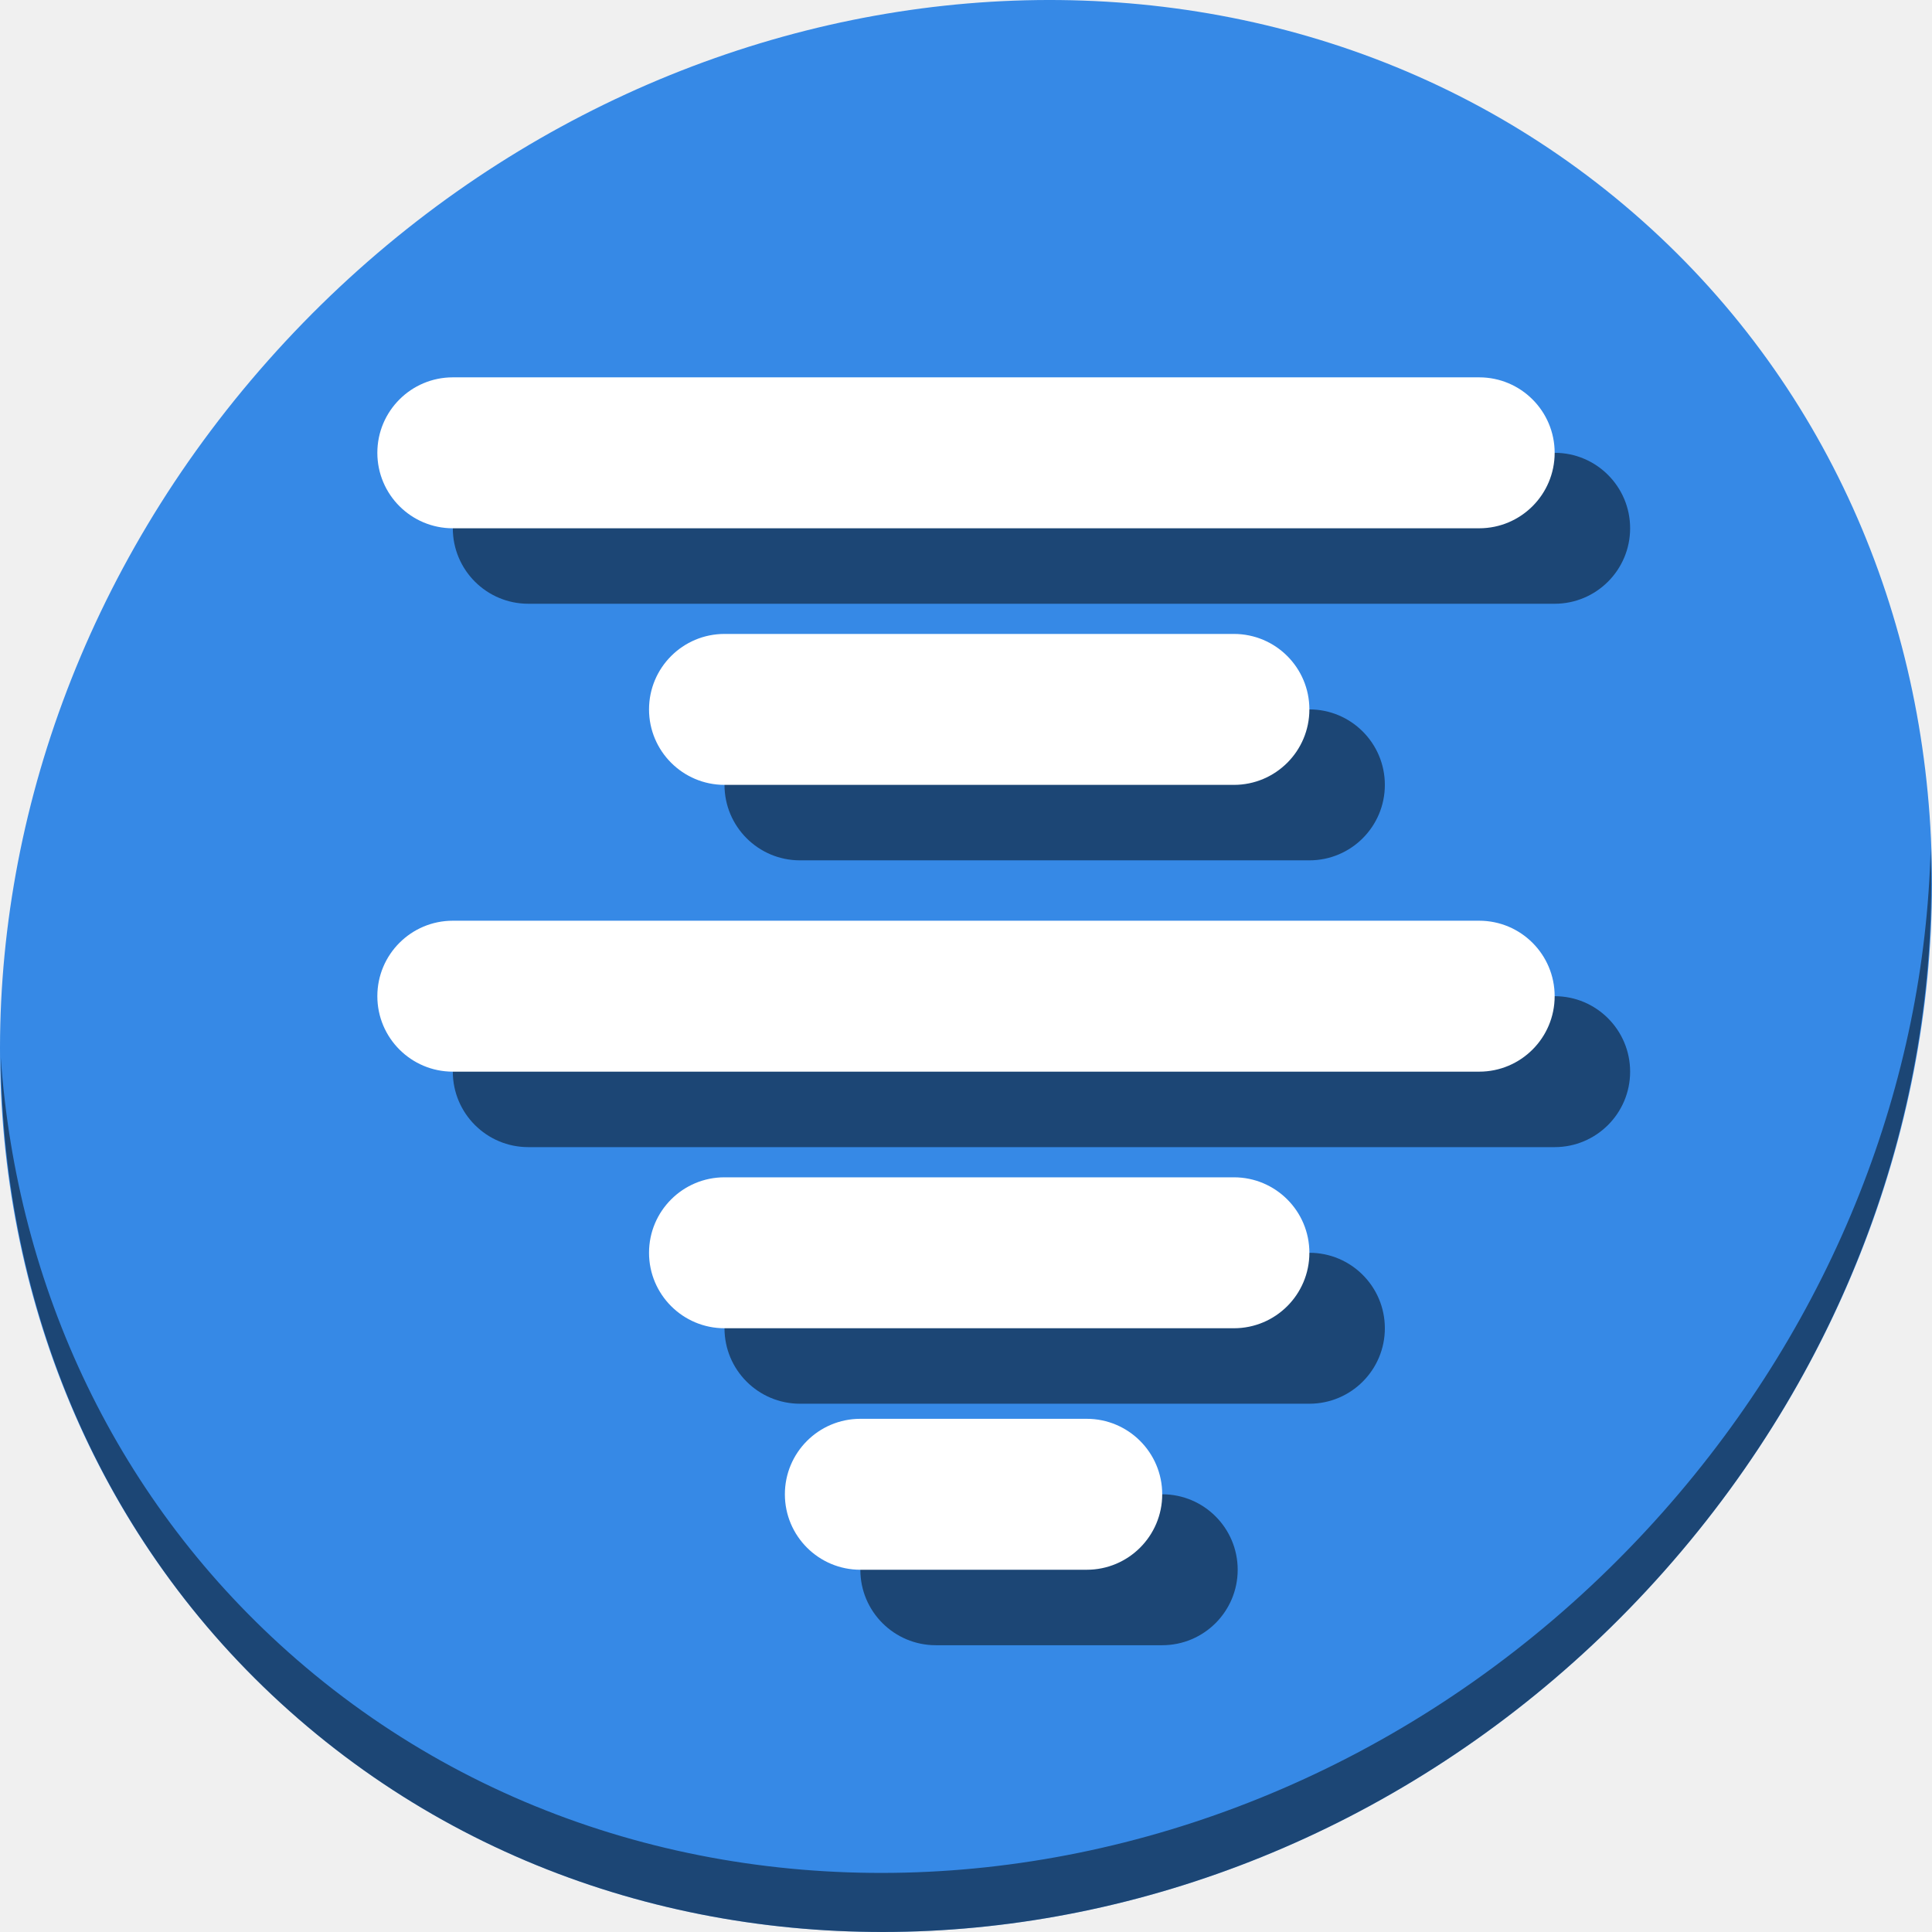
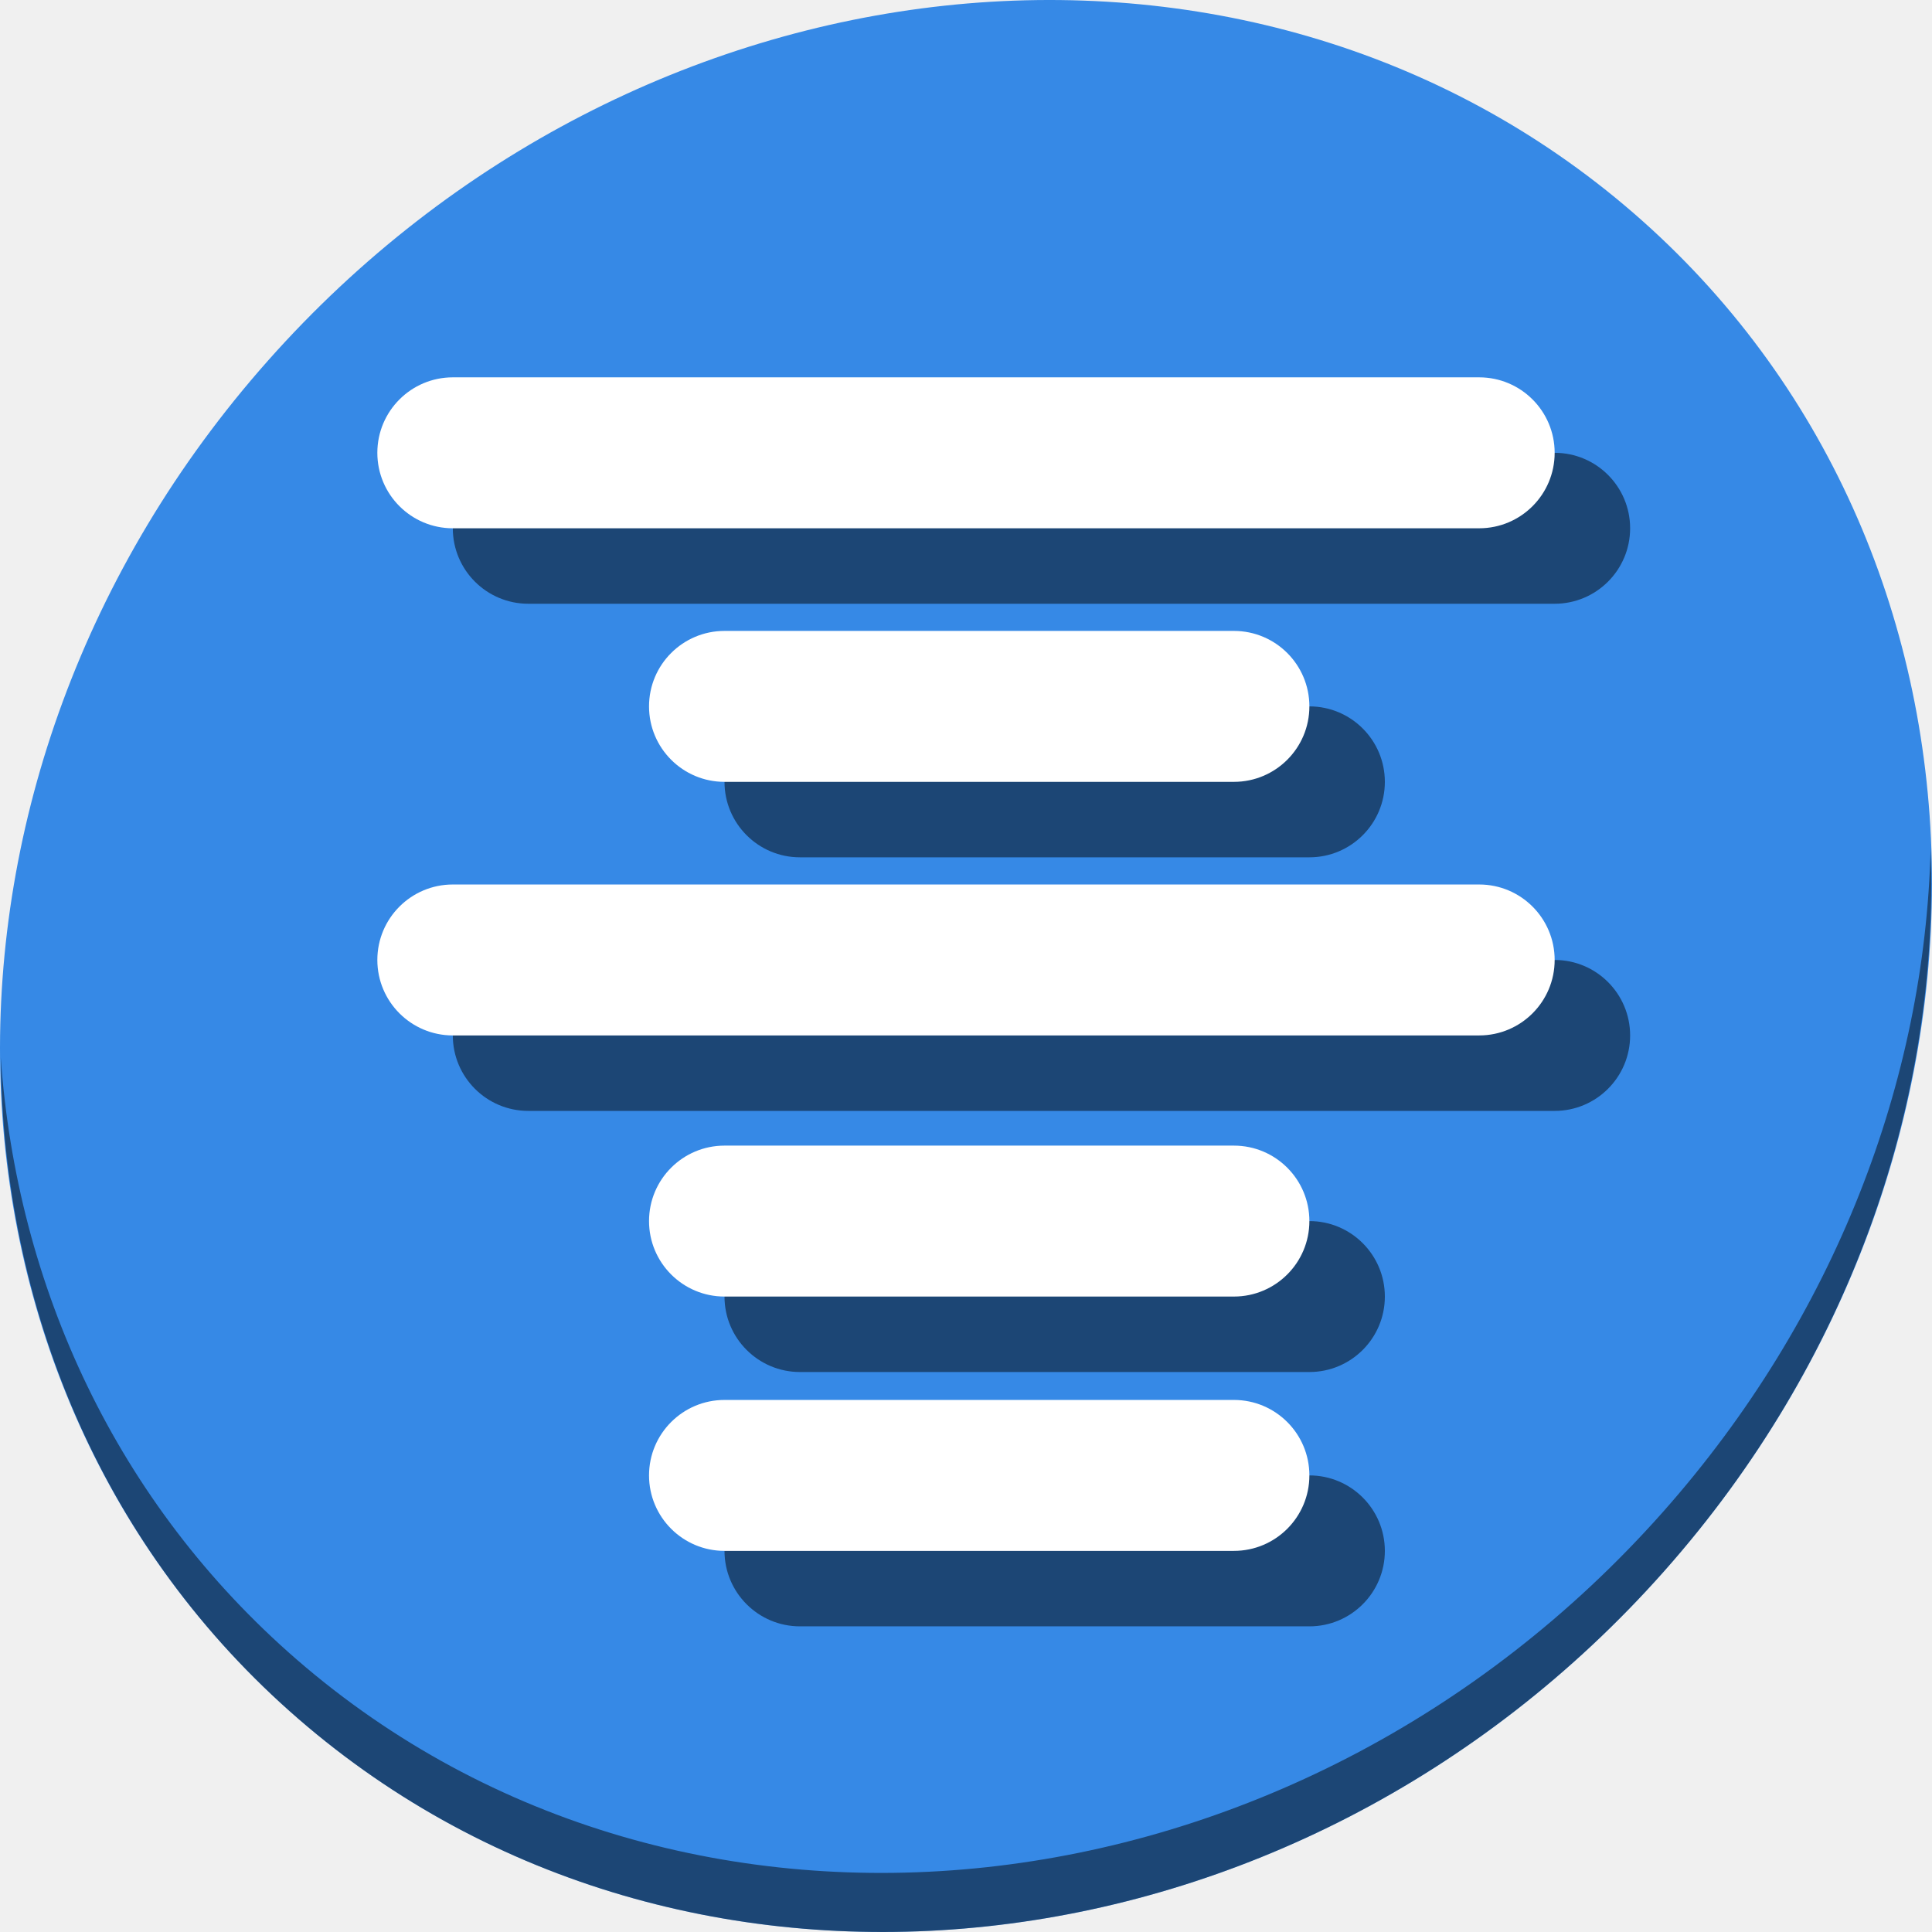
<svg xmlns="http://www.w3.org/2000/svg" viewBox="0 0 64 64" version="1.1" id="svg6" width="64" height="64">
  <defs id="defs3051">
    <style type="text/css" id="current-color-scheme">
      .ColorScheme-Text {
        color:#4d4d4d;
      }
      </style>
  </defs>
-   <g id="g895" transform="matrix(0.125,0,0,0.125,6.1022918e-8,56)">
+   <g id="g923" transform="matrix(0.125,0,0,0.125,6.1022918e-8,56)">
    <path id="path850" d="m 432.913,-391.526 c 102.193,88.575 105.827,249.7 8.117,359.899 C 343.32,78.572 181.28,96.101 79.087,7.526 -23.106,-81.049 -26.74,-242.174 70.97,-352.373 168.68,-462.572 330.72,-480.101 432.913,-391.526 Z" style="fill:#3689e6;fill-opacity:1;stroke-width:11.11" />
    <path id="path852" d="m 511.635,-223.096 c -1.551,61.312 -25.161,124.155 -70.966,175.814 C 342.959,62.917 180.919,80.446 78.726,-8.129 30.827,-49.644 4.497,-107.077 0.194,-167.771 0.799,-101.415 27.117,-37.518 79.079,7.519 181.272,96.094 343.32,78.556 441.022,-31.634 490.727,-87.692 514.027,-156.925 511.635,-223.096 Z" style="opacity:1;fill:#000000;fill-opacity:0.49;stroke-width:11.11" />
-     <g style="fill:#000000;fill-opacity:0.49" transform="translate(20,20)" id="g879">
-       <rect ry="20" y="-348" x="100" height="40" width="312" id="rect869" style="opacity:1;fill:#000000;fill-opacity:0.49;stroke:none;stroke-width:31.566;stroke-linecap:round;stroke-linejoin:round;stroke-miterlimit:4;stroke-dasharray:none;stroke-dashoffset:0;stroke-opacity:1" />
-       <rect style="opacity:1;fill:#000000;fill-opacity:0.49;stroke:none;stroke-width:23.641;stroke-linecap:round;stroke-linejoin:round;stroke-miterlimit:4;stroke-dasharray:none;stroke-dashoffset:0;stroke-opacity:1" id="rect871" width="175" height="40" x="172" y="-280" ry="20" />
-       <rect style="opacity:1;fill:#000000;fill-opacity:0.49;stroke:none;stroke-width:31.566;stroke-linecap:round;stroke-linejoin:round;stroke-miterlimit:4;stroke-dasharray:none;stroke-dashoffset:0;stroke-opacity:1" id="rect873" width="312" height="40" x="100" y="-204" ry="20" />
-       <rect ry="20" y="-136" x="172" height="40" width="175" id="rect875" style="opacity:1;fill:#000000;fill-opacity:0.49;stroke:none;stroke-width:23.641;stroke-linecap:round;stroke-linejoin:round;stroke-miterlimit:4;stroke-dasharray:none;stroke-dashoffset:0;stroke-opacity:1" />
-       <rect style="opacity:1;fill:#000000;fill-opacity:0.49;stroke:none;stroke-width:17.871;stroke-linecap:round;stroke-linejoin:round;stroke-miterlimit:4;stroke-dasharray:none;stroke-dashoffset:0;stroke-opacity:1" id="rect877" width="100" height="40" x="208" y="-72" ry="20" />
+     <g style="fill:#000000;fill-opacity:0.49" transform="translate(20,20)" id="g907">
+       <rect ry="20" y="-280.8" x="172" height="40" width="175" id="rect897" style="opacity:1;fill:#000000;fill-opacity:0.49;stroke:none;stroke-width:23.641;stroke-linecap:round;stroke-linejoin:round;stroke-miterlimit:4;stroke-dasharray:none;stroke-dashoffset:0;stroke-opacity:1" />
+       <rect style="opacity:1;fill:#000000;fill-opacity:0.49;stroke:none;stroke-width:23.641;stroke-linecap:round;stroke-linejoin:round;stroke-miterlimit:4;stroke-dasharray:none;stroke-dashoffset:0;stroke-opacity:1" id="rect899" width="175" height="40" x="172" y="-144.4" ry="20" />
+       <rect style="opacity:1;fill:#000000;fill-opacity:0.49;stroke:none;stroke-width:31.566;stroke-linecap:round;stroke-linejoin:round;stroke-miterlimit:4;stroke-dasharray:none;stroke-dashoffset:0;stroke-opacity:1" id="rect901" width="312" height="40" x="100" y="-213.6" ry="20" />
+       <rect ry="20" y="-77" x="172" height="40" width="175" id="rect903" style="opacity:1;fill:#000000;fill-opacity:0.49;stroke:none;stroke-width:23.641;stroke-linecap:round;stroke-linejoin:round;stroke-miterlimit:4;stroke-dasharray:none;stroke-dashoffset:0;stroke-opacity:1" />
+       <rect style="opacity:1;fill:#000000;fill-opacity:0.49;stroke:none;stroke-width:31.566;stroke-linecap:round;stroke-linejoin:round;stroke-miterlimit:4;stroke-dasharray:none;stroke-dashoffset:0;stroke-opacity:1" id="rect905" width="312" height="40" x="100" y="-348" ry="20" />
    </g>
-     <g id="g867">
-       <rect style="opacity:1;fill:#ffffff;fill-opacity:1;stroke:none;stroke-width:31.566;stroke-linecap:round;stroke-linejoin:round;stroke-miterlimit:4;stroke-dasharray:none;stroke-dashoffset:0;stroke-opacity:1" id="rect44" width="312" height="40" x="100" y="-348" ry="20" />
-       <rect ry="20" y="-280" x="172" height="40" width="175" id="rect46" style="opacity:1;fill:#ffffff;fill-opacity:1;stroke:none;stroke-width:23.641;stroke-linecap:round;stroke-linejoin:round;stroke-miterlimit:4;stroke-dasharray:none;stroke-dashoffset:0;stroke-opacity:1" />
-       <rect ry="20" y="-204" x="100" height="40" width="312" id="rect48" style="opacity:1;fill:#ffffff;fill-opacity:1;stroke:none;stroke-width:31.566;stroke-linecap:round;stroke-linejoin:round;stroke-miterlimit:4;stroke-dasharray:none;stroke-dashoffset:0;stroke-opacity:1" />
-       <rect style="opacity:1;fill:#ffffff;fill-opacity:1;stroke:none;stroke-width:23.641;stroke-linecap:round;stroke-linejoin:round;stroke-miterlimit:4;stroke-dasharray:none;stroke-dashoffset:0;stroke-opacity:1" id="rect50" width="175" height="40" x="172" y="-136" ry="20" />
-       <rect ry="20" y="-72" x="208" height="40" width="100" id="rect52" style="opacity:1;fill:#ffffff;fill-opacity:1;stroke:none;stroke-width:17.871;stroke-linecap:round;stroke-linejoin:round;stroke-miterlimit:4;stroke-dasharray:none;stroke-dashoffset:0;stroke-opacity:1" />
+     <g id="g895">
+       <rect style="opacity:1;fill:#ffffff;fill-opacity:1;stroke:none;stroke-width:23.641;stroke-linecap:round;stroke-linejoin:round;stroke-miterlimit:4;stroke-dasharray:none;stroke-dashoffset:0;stroke-opacity:1" id="rect44-3" width="175" height="40" x="172" y="-280.8" ry="20" />
+       <rect ry="20" y="-144.4" x="172" height="40" width="175" id="rect48-6" style="opacity:1;fill:#ffffff;fill-opacity:1;stroke:none;stroke-width:23.641;stroke-linecap:round;stroke-linejoin:round;stroke-miterlimit:4;stroke-dasharray:none;stroke-dashoffset:0;stroke-opacity:1" />
+       <rect ry="20" y="-213.6" x="100" height="40" width="312" id="rect870" style="opacity:1;fill:#ffffff;fill-opacity:1;stroke:none;stroke-width:31.566;stroke-linecap:round;stroke-linejoin:round;stroke-miterlimit:4;stroke-dasharray:none;stroke-dashoffset:0;stroke-opacity:1" />
+       <rect style="opacity:1;fill:#ffffff;fill-opacity:1;stroke:none;stroke-width:23.641;stroke-linecap:round;stroke-linejoin:round;stroke-miterlimit:4;stroke-dasharray:none;stroke-dashoffset:0;stroke-opacity:1" id="rect872" width="175" height="40" x="172" y="-77" ry="20" />
+       <rect ry="20" y="-348" x="100" height="40" width="312" id="rect876" style="opacity:1;fill:#ffffff;fill-opacity:1;stroke:none;stroke-width:31.566;stroke-linecap:round;stroke-linejoin:round;stroke-miterlimit:4;stroke-dasharray:none;stroke-dashoffset:0;stroke-opacity:1" />
    </g>
  </g>
</svg>
